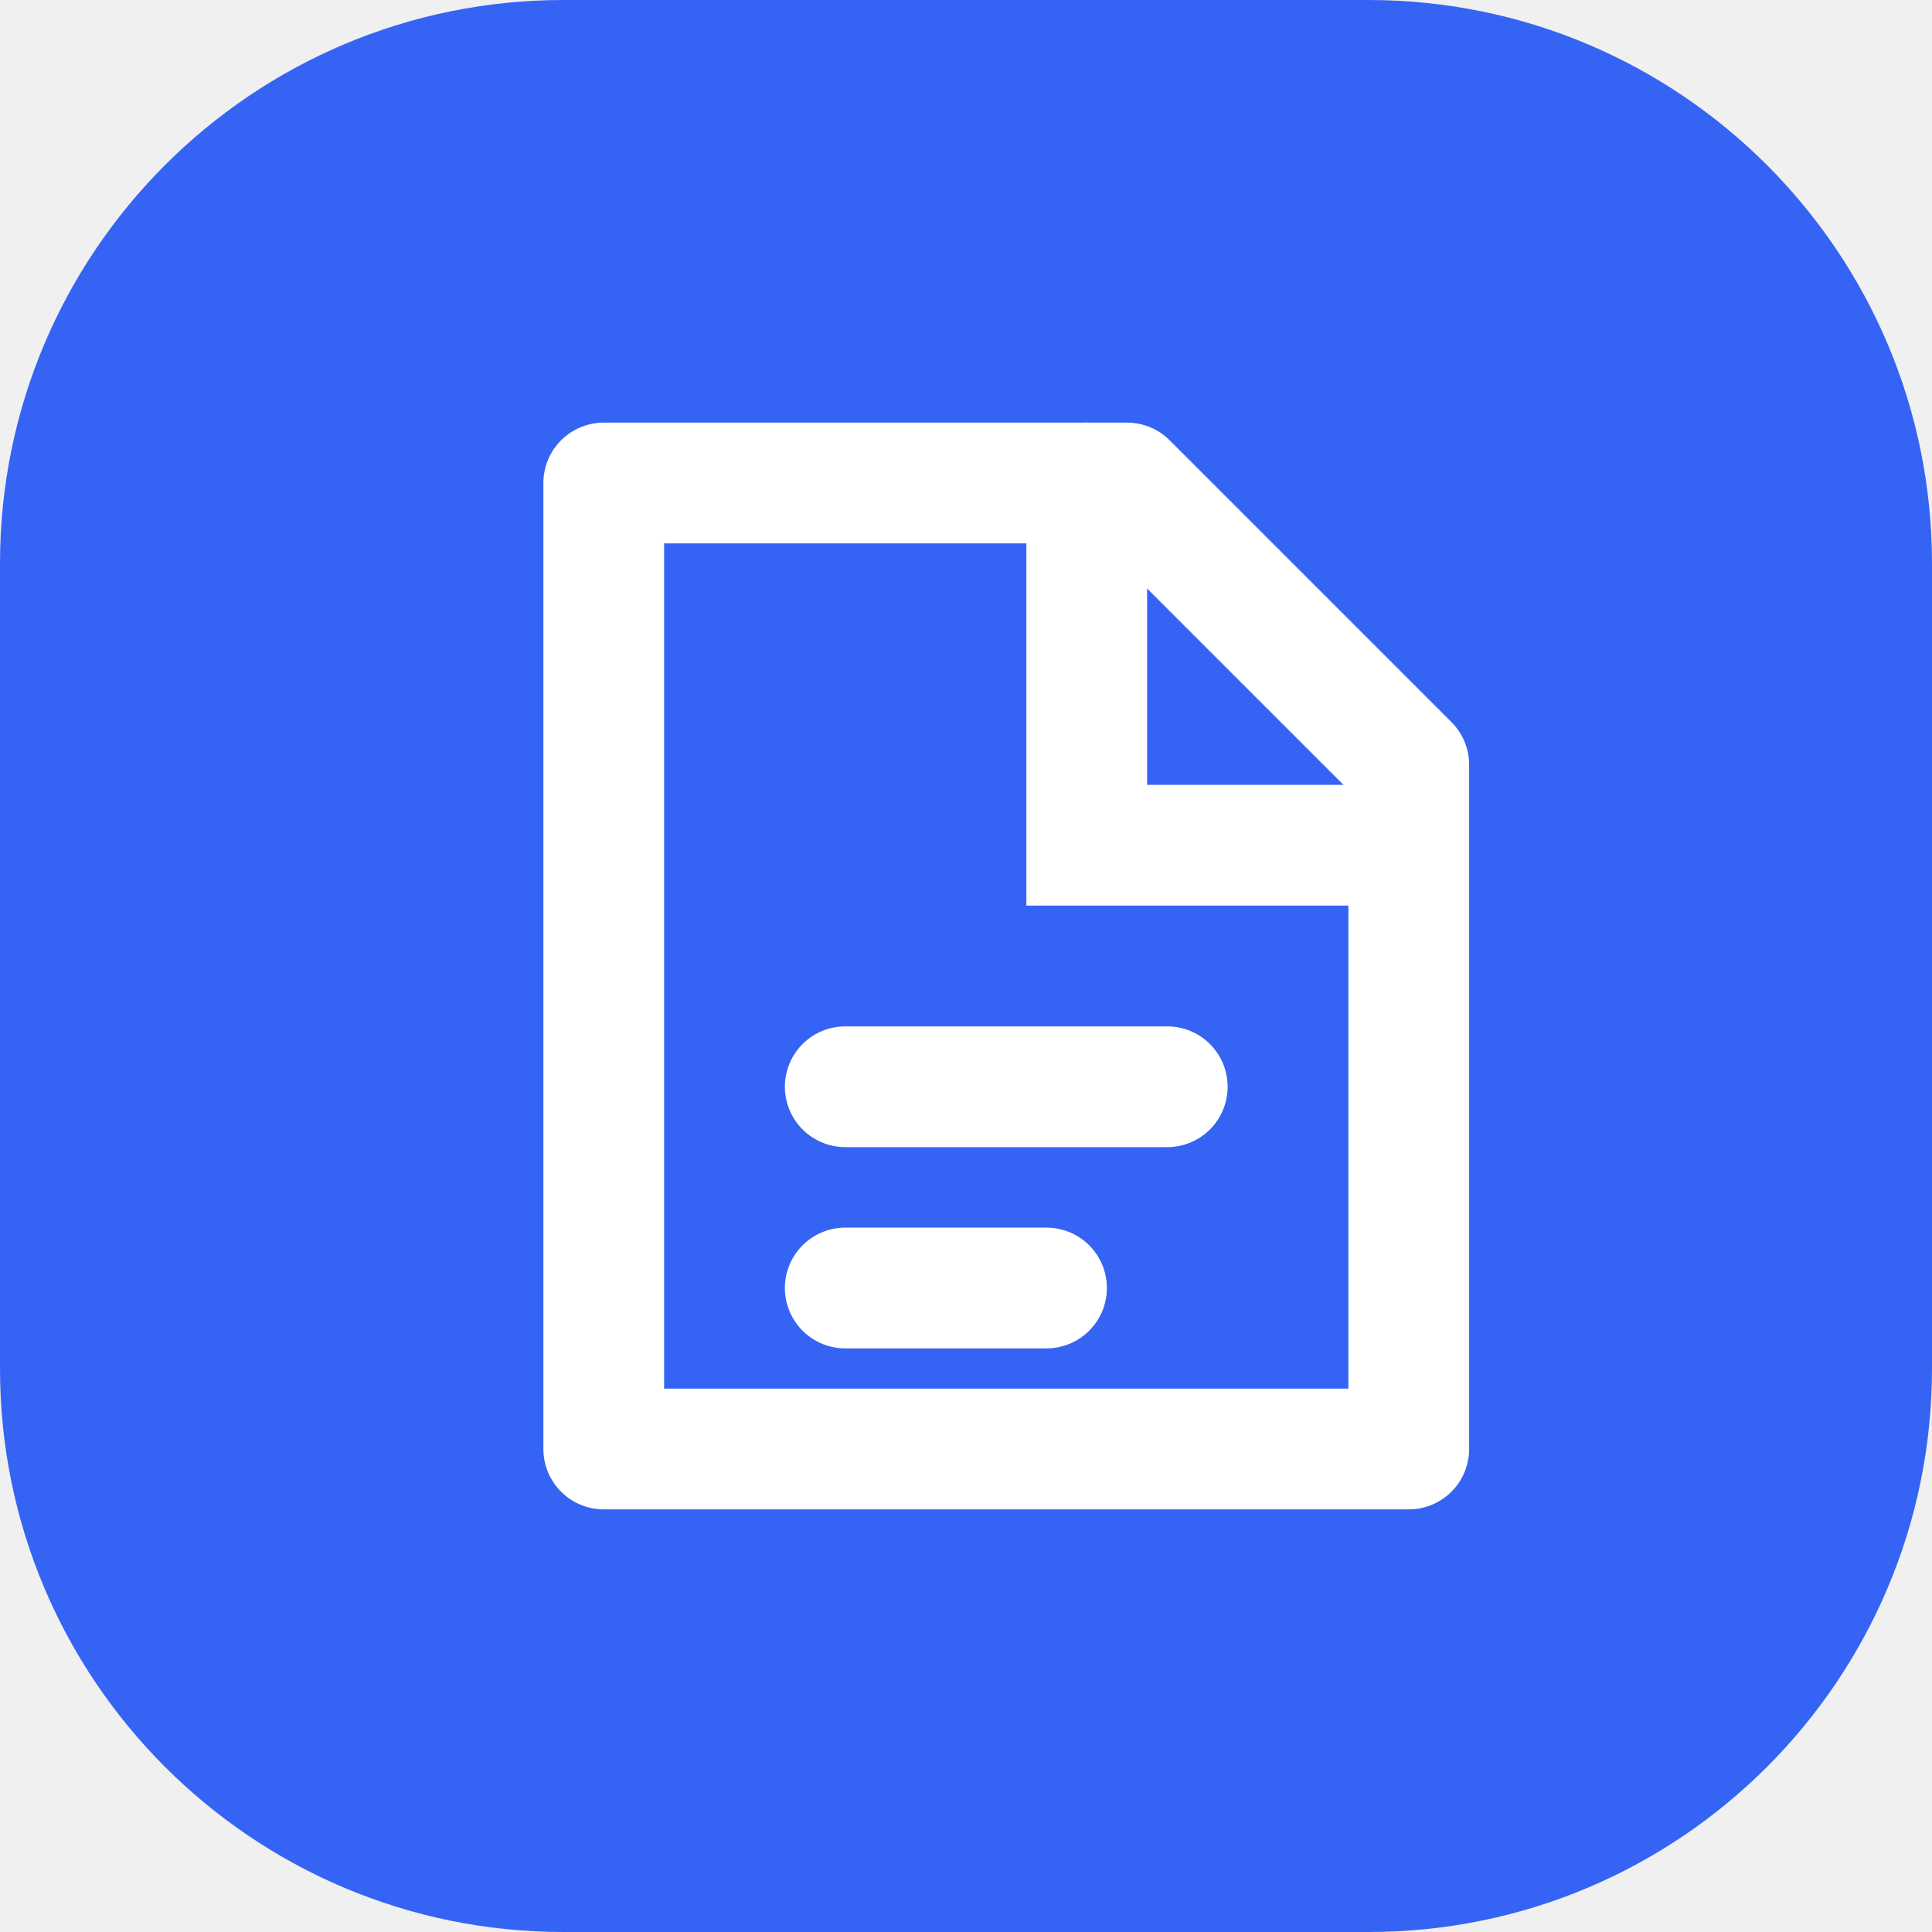
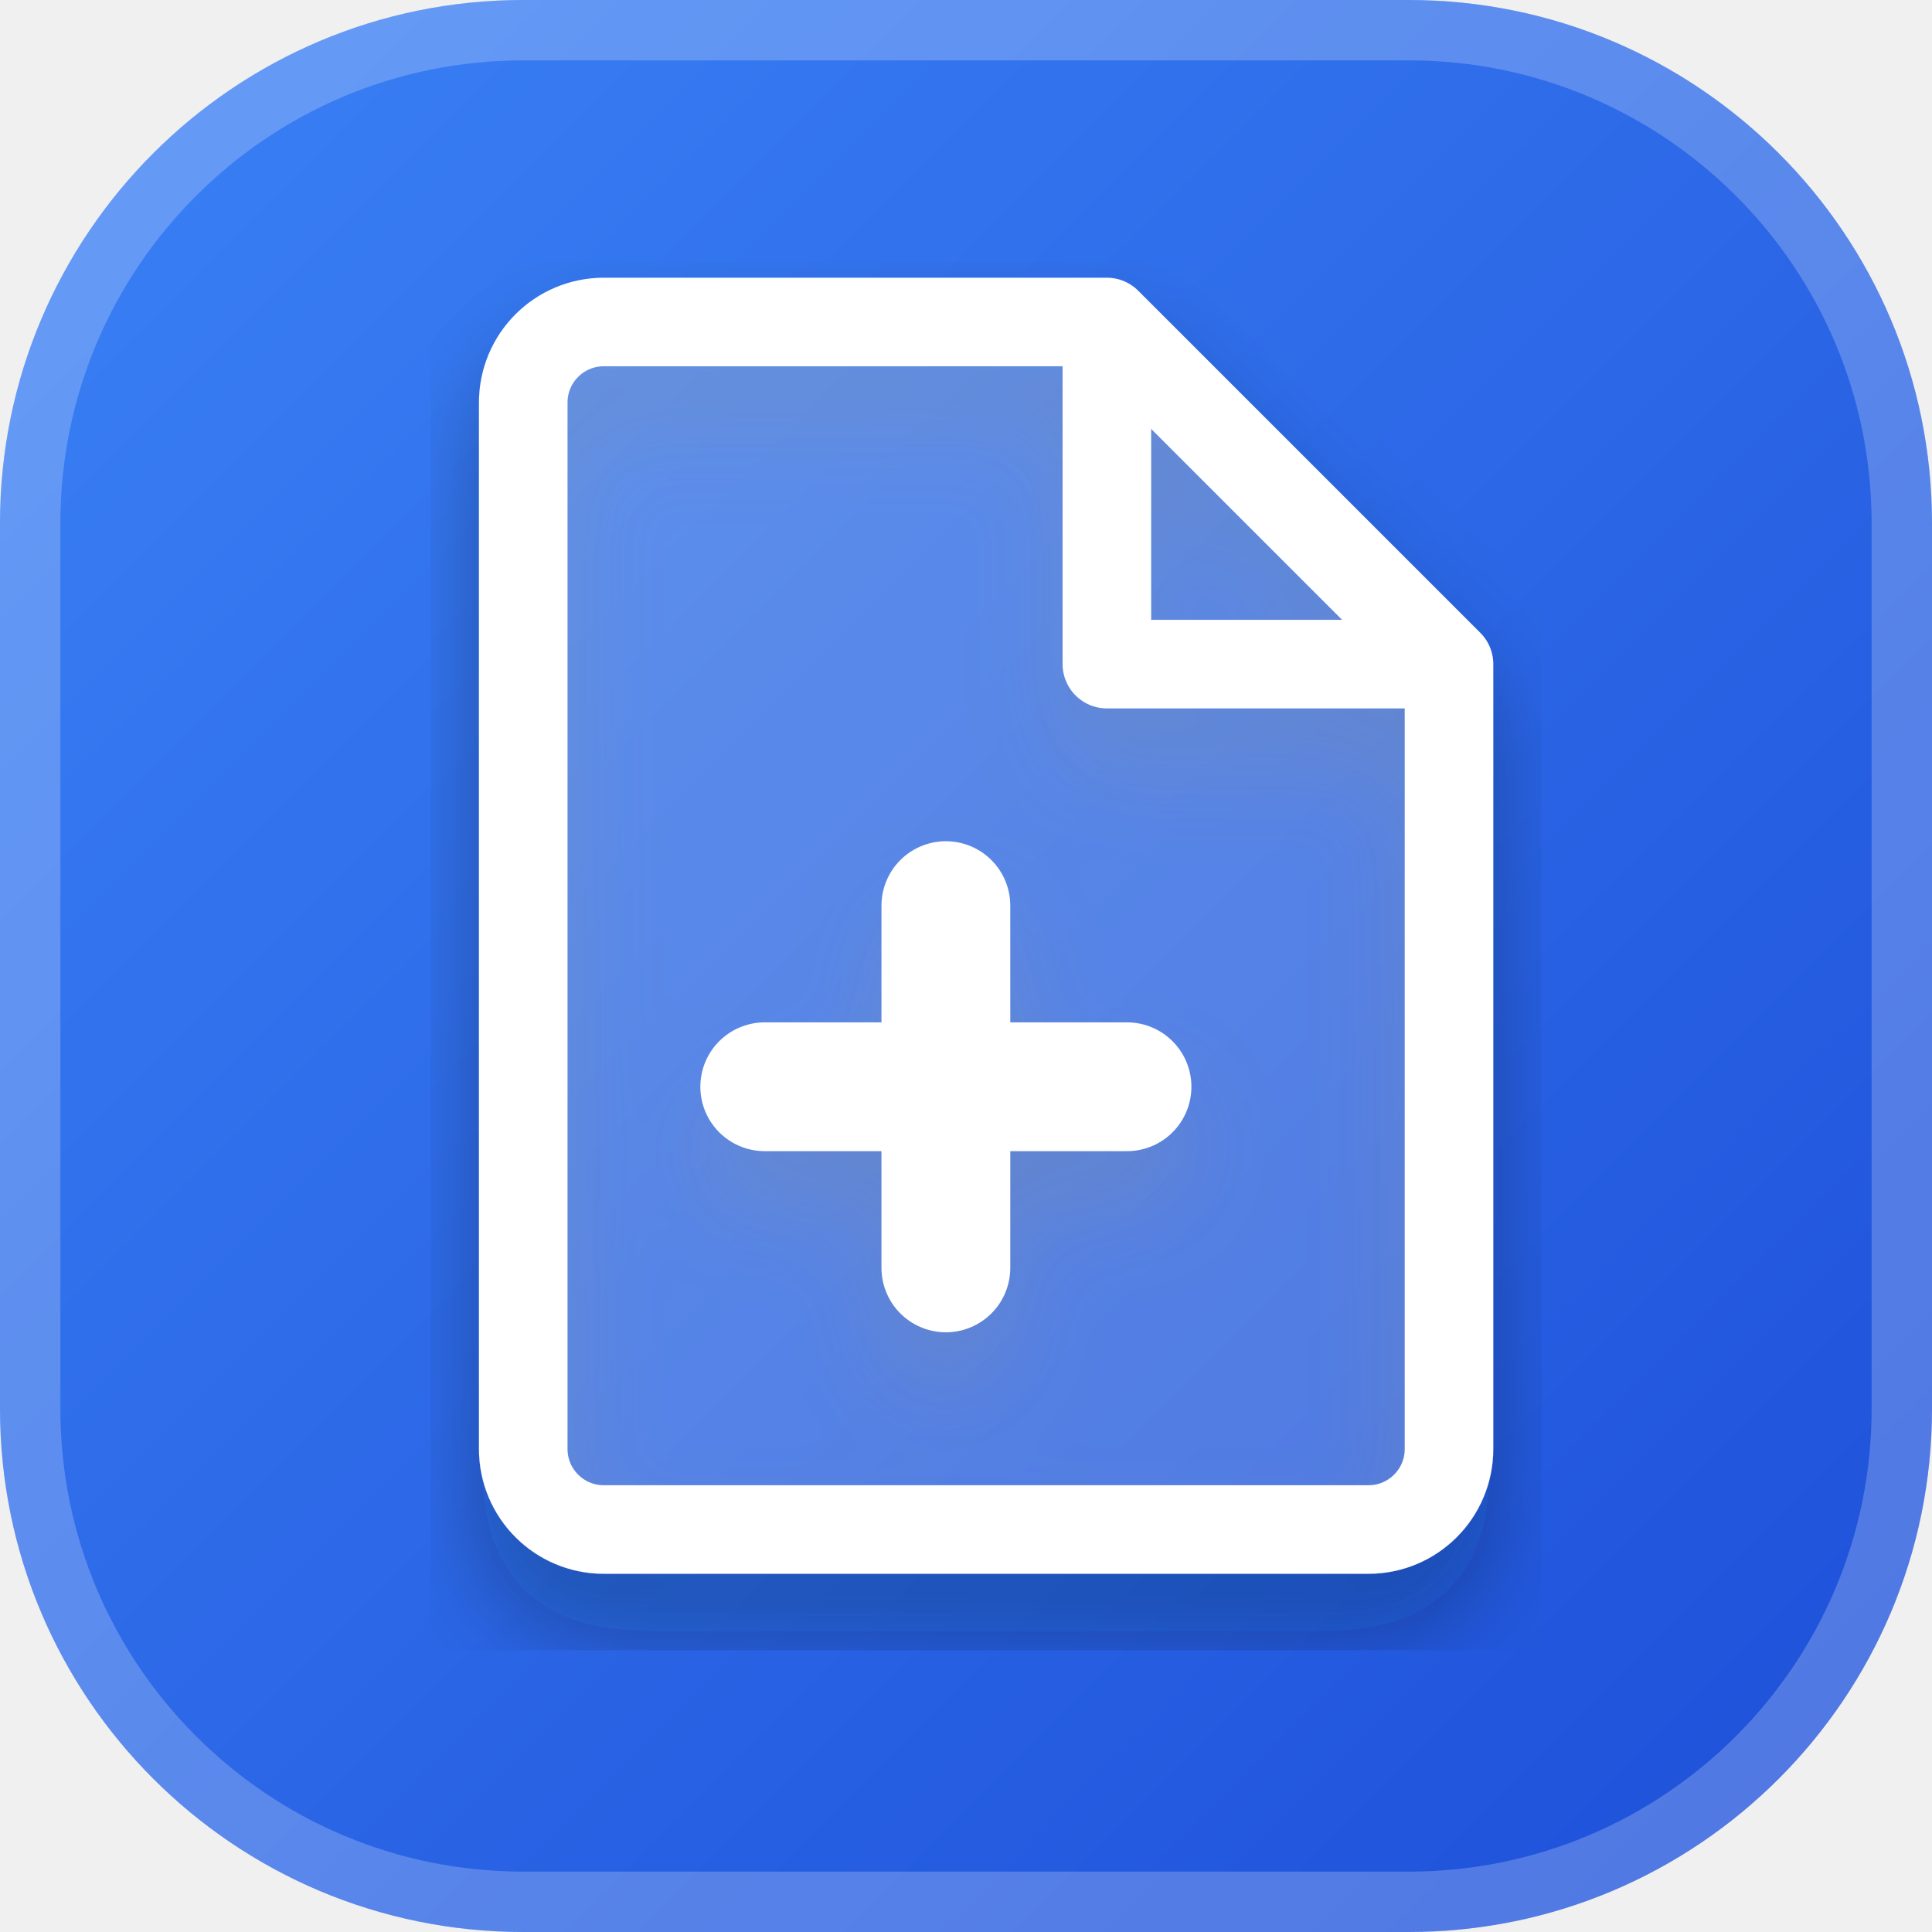
- <svg xmlns="http://www.w3.org/2000/svg" viewBox="0 0 48 48">
-   <rect width="48" height="48" rx="14" fill="#3564f4" />
-   <path d="M15 12h13l7 7v17H15z" fill="none" stroke="white" stroke-width="3" stroke-linejoin="round" />
-   <path d="M27 12v9h8M21 27h8M21 32h5" fill="none" stroke="white" stroke-width="3" stroke-linecap="round" />
+ <svg xmlns="http://www.w3.org/2000/svg" viewBox="0 0 48 48" fill="none">
+   <defs>
+     <linearGradient id="dc-fav-bg" x1="0%" y1="0%" x2="100%" y2="100%">
+       <stop offset="0%" stop-color="#3b82f6" />
+       <stop offset="100%" stop-color="#1d4ed8" />
+     </linearGradient>
+     <filter id="dc-fav-glow" x="-10%" y="-10%" width="120%" height="120%">
+       <feDropShadow dx="0" dy="1.5" stdDeviation="1.2" flood-color="#0f172a" flood-opacity="0.3" />
+     </filter>
+   </defs>
+   <rect width="48" height="48" rx="13" fill="url(#dc-fav-bg)" />
+   <rect x="0.75" y="0.75" width="46.5" height="46.5" rx="12.25" stroke="#ffffff" stroke-opacity="0.22" stroke-width="1.5" />
+   <g filter="url(#dc-fav-glow)">
+     <path d="M13 10a2 2 0 0 1 2-2h12.5l8.5 8.5V36a2 2 0 0 1-2 2H15a2 2 0 0 1-2-2V10z" fill="#ffffff" fill-opacity="0.18" stroke="#ffffff" stroke-width="2.2" stroke-linejoin="round" />
+     <path d="M27.5 8v8.5H36" stroke="#ffffff" stroke-width="2.2" stroke-linejoin="round" />
+     <path d="M23.5 22.5v9M19 27h9" stroke="#ffffff" stroke-width="3.2" stroke-linecap="round" />
+   </g>
</svg>
